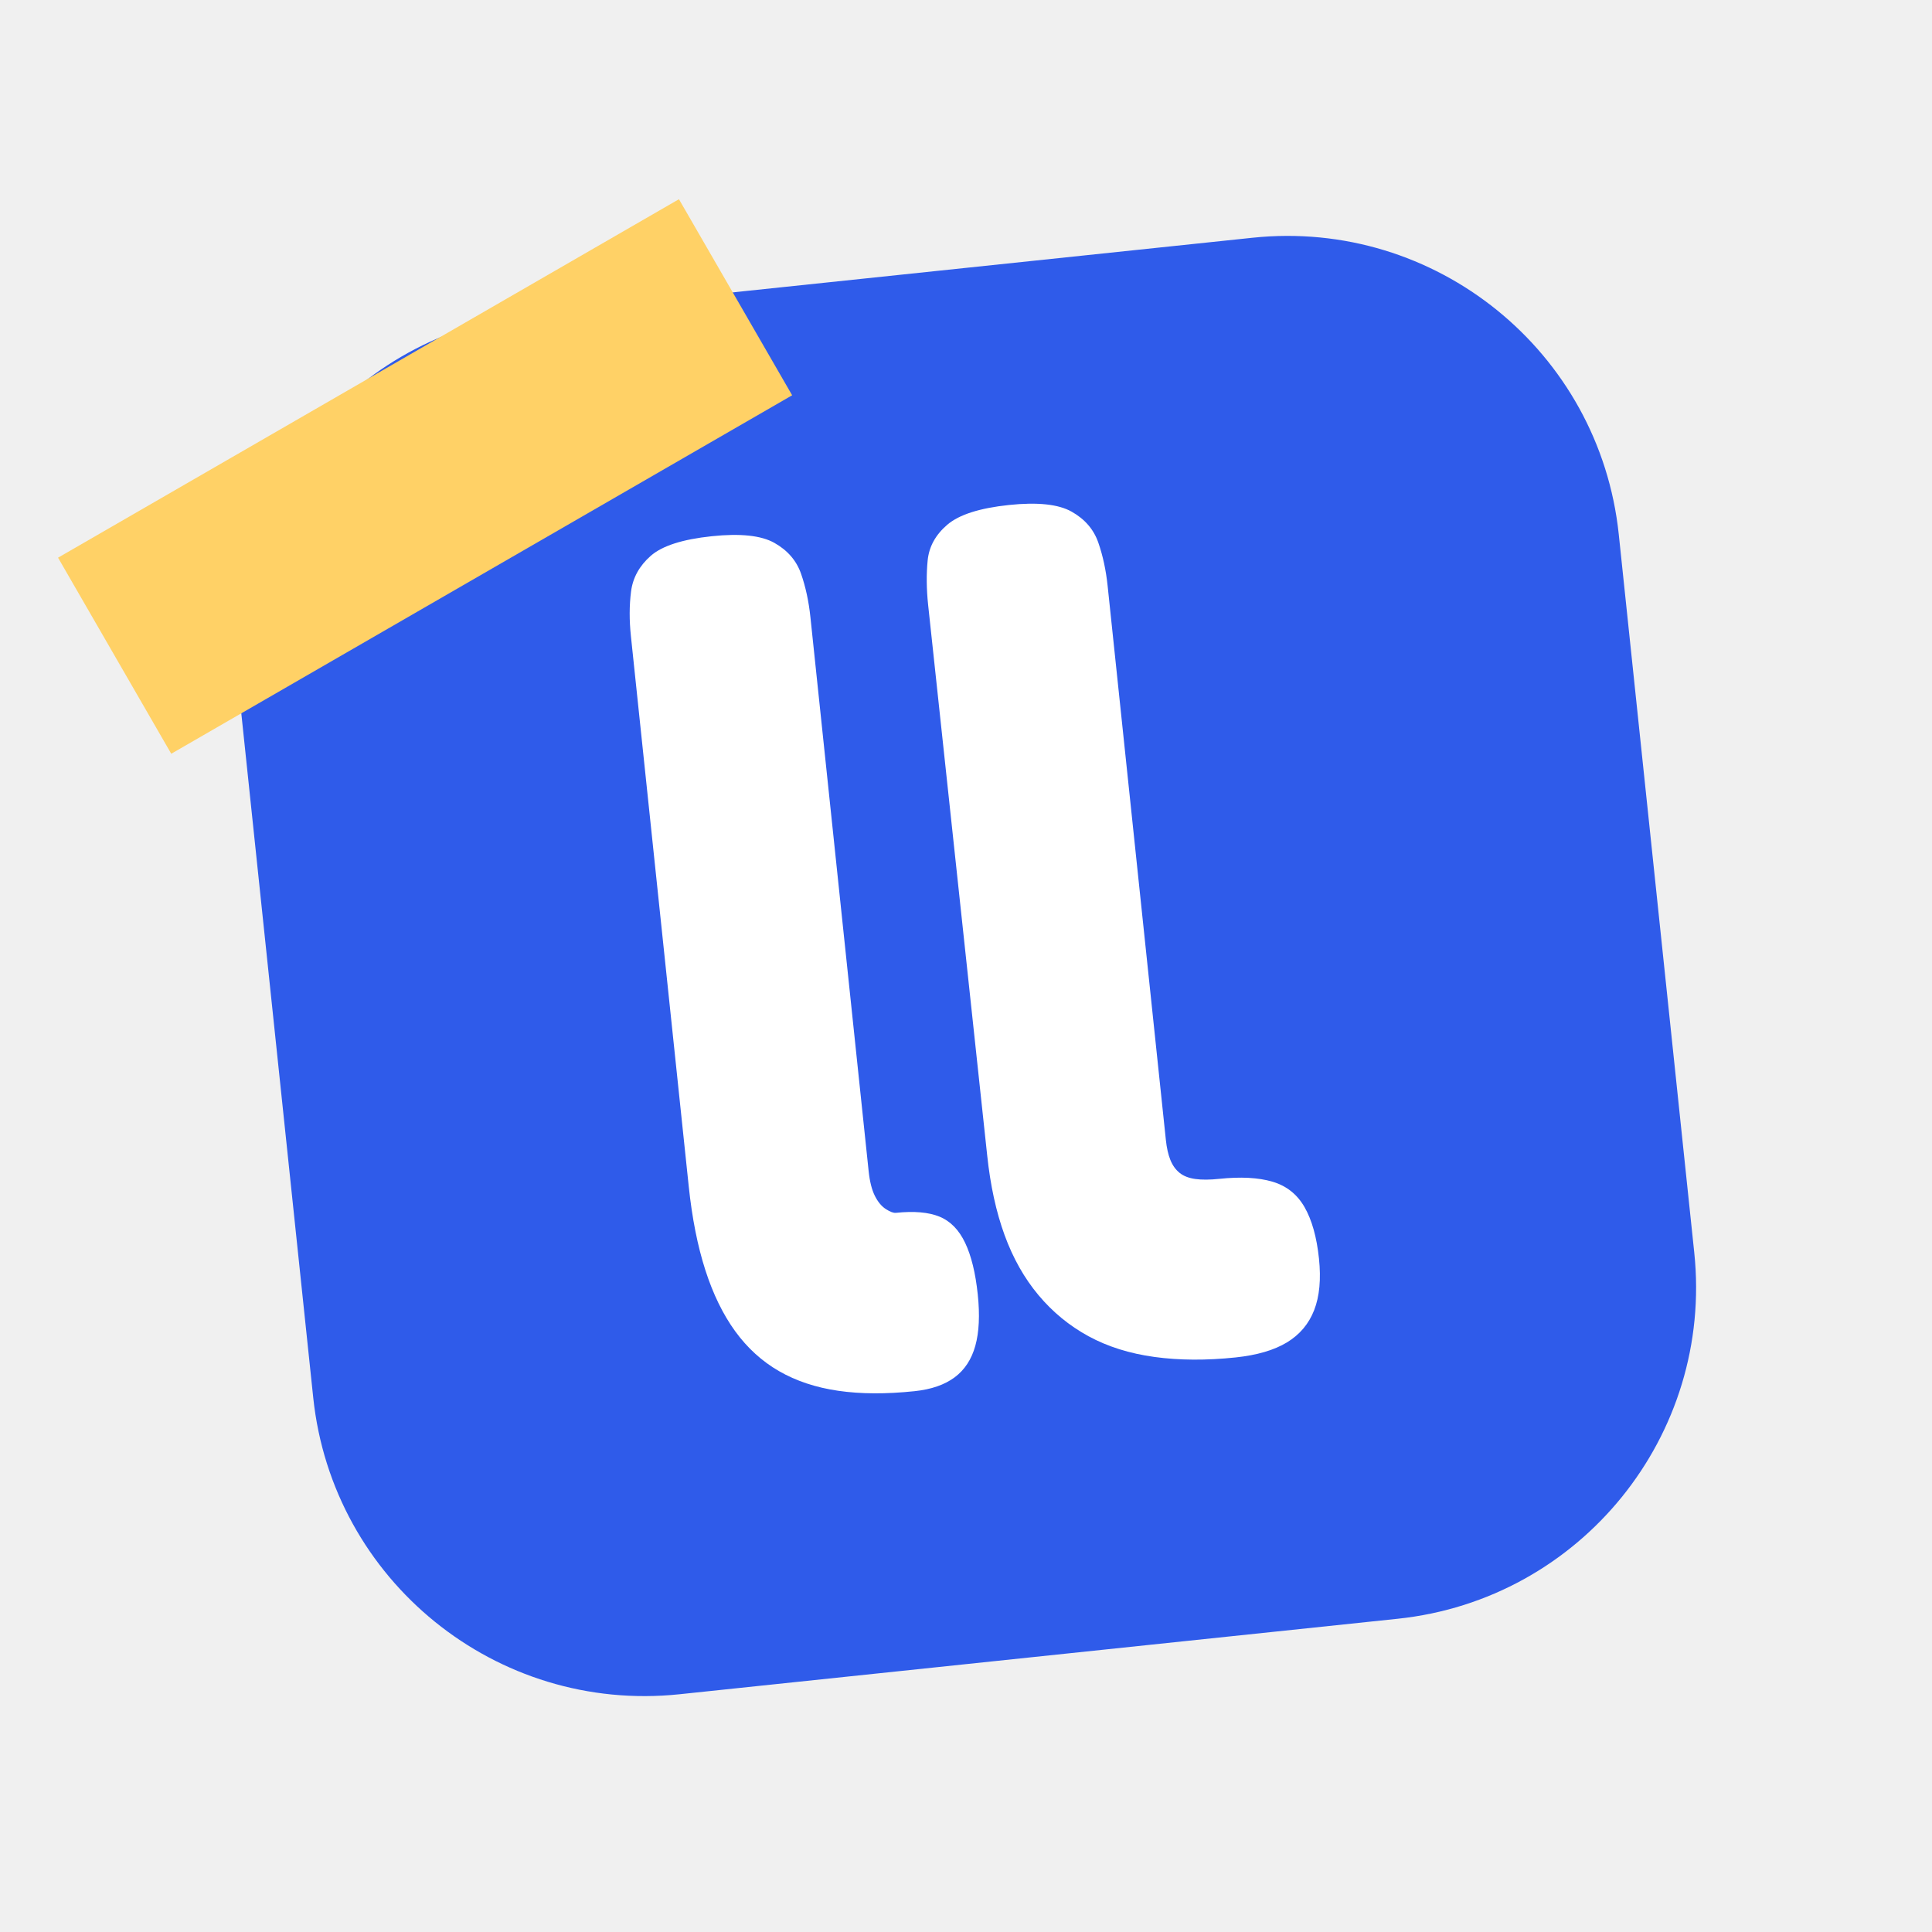
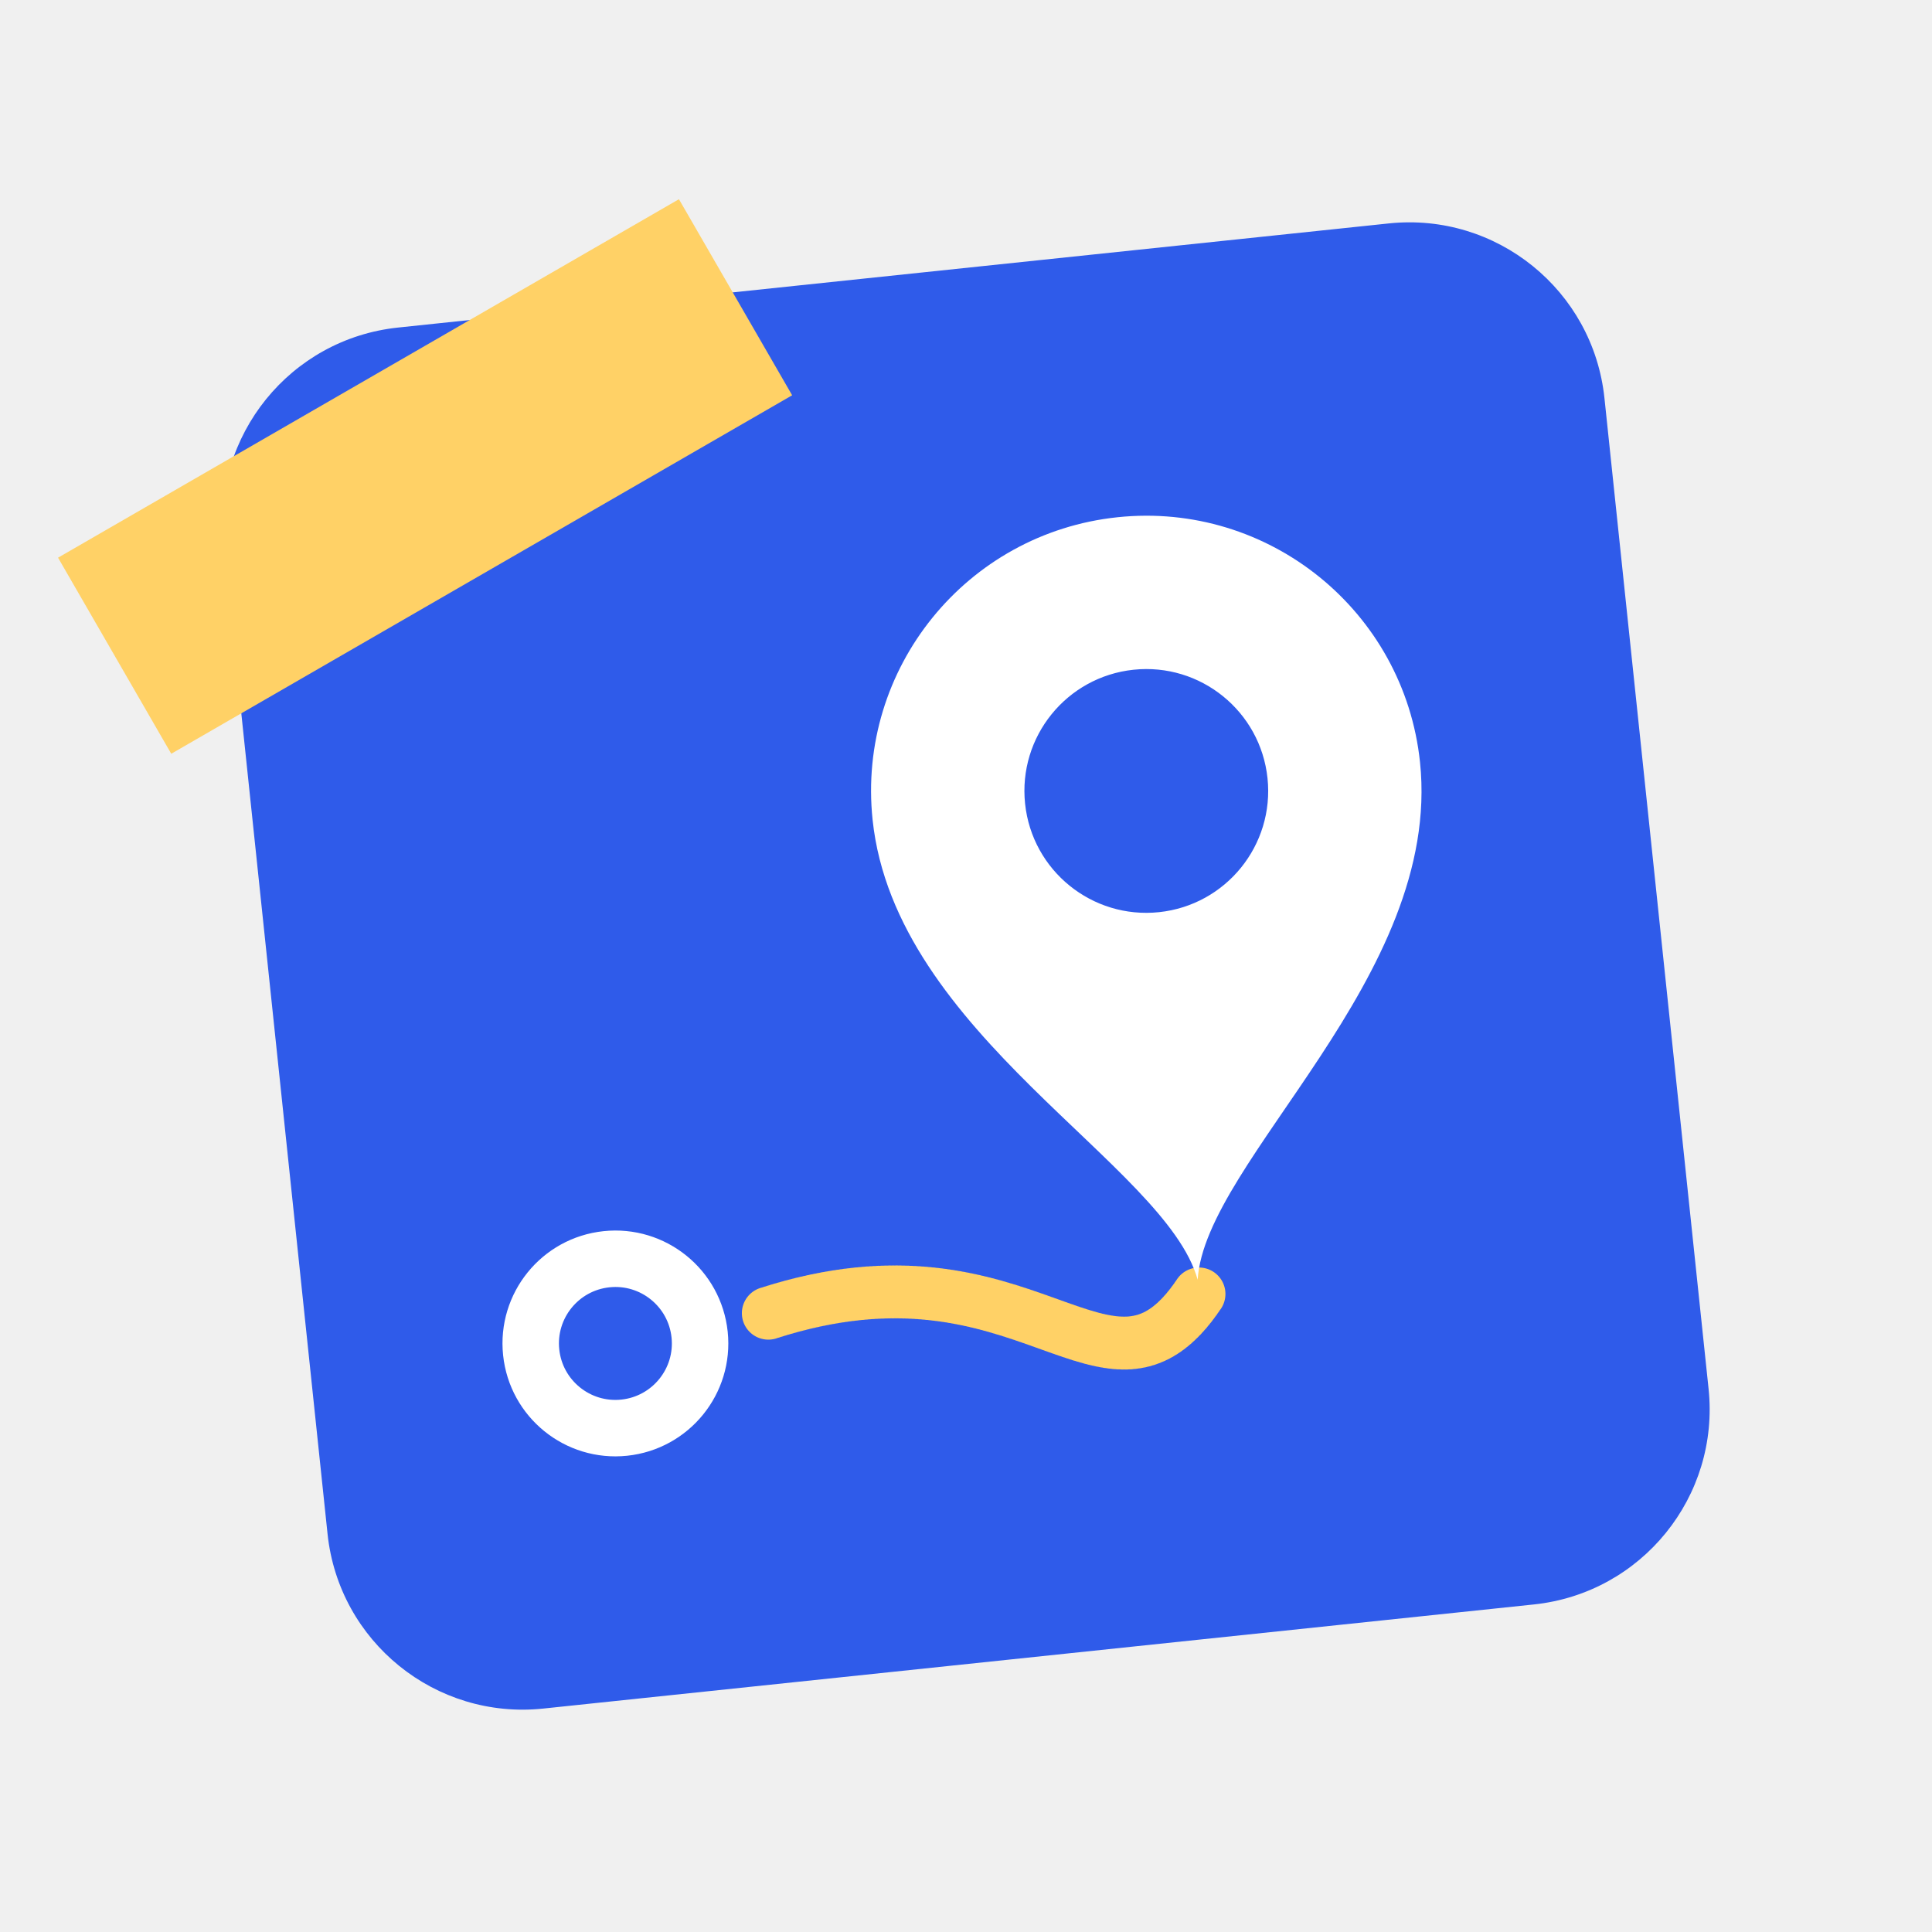
<svg xmlns="http://www.w3.org/2000/svg" viewBox="0 0 512 512" role="img" aria-labelledby="t">
  <g transform="rotate(-6 256 256)">
-     <rect x="72" y="72" width="368" height="368" rx="88.32" fill="#2F5BEA" />
-     <path fill="#FFFFFF" transform="translate(165.1 364.1) scale(1.584)" d="M95.40 1.60L95.40 1.60Q88 1.60 81.90 0.10Q75.80-1.40 71.30-4.50Q66.80-7.60 63.70-12.20Q60.60-16.80 59.10-22.80Q57.60-28.80 57.60-36.40L57.60-36.40L57.40-129Q57.40-133 58.10-136.40Q58.80-139.80 62-142Q65.20-144.20 72.60-144.20L72.60-144.20Q79.80-144.20 82.90-142Q86-139.80 86.80-136.40Q87.60-133 87.60-129L87.60-129L87.60-35.80Q87.60-33.80 88-32.40Q88.40-31 89.30-30.10Q90.20-29.20 91.80-28.80Q93.40-28.40 95.80-28.40L95.80-28.40Q101.20-28.40 104.60-27Q108-25.60 109.50-22.20Q111-18.80 111-13.40L111-13.40Q111-8.20 109.30-4.90Q107.60-1.60 104.20 0Q100.80 1.60 95.40 1.60ZM41.40 1.60L41.40 1.60Q34.20 1.60 28.70 0.20Q23.20-1.20 19.20-4.10Q15.20-7 12.60-11.50Q10-16 8.70-22.20Q7.40-28.40 7.40-36.40L7.40-36.40L7.40-129Q7.40-133 8.20-136.40Q9-139.80 12.10-142Q15.20-144.20 22.60-144.20L22.60-144.20Q29.80-144.20 32.90-142Q36-139.80 36.80-136.40Q37.60-133 37.60-129L37.60-129L37.60-35.80Q37.60-33.20 38.20-31.60Q38.80-30 39.80-29.20Q40.80-28.40 41.40-28.40L41.40-28.40Q46-28.40 48.60-27Q51.20-25.60 52.40-22.20Q53.60-18.80 53.60-13.40L53.60-13.40Q53.60-8.20 52.30-4.90Q51-1.60 48.30 0Q45.60 1.60 41.40 1.60Z" />
+     <g transform="translate(72 72)">
+       <rect width="368" height="368" rx="52" fill="#2F5BEA" />
+     </g>
+     <g transform="translate(242.9089 280.3121) scale(0.935082)">
+       <circle cx="-96" cy="70" r="24" fill="none" stroke="#FFFFFF" stroke-width="16" />
+       <path d="M-52 66 C 24 50, 40 109.286, 70 73.286" pathLength="6" fill="none" stroke="#FFD166" stroke-width="15" stroke-linecap="round" stroke-dasharray="0 1" />
+       <path fill="#FFFFFF" fill-rule="evenodd" transform="translate(-24.71 -159.14) scale(5.5714)" d="M17 41c-1-6-14-14-14-25a14 14 0 1 1 28 0c0 11-13 19-14 25z M10.8 16a6.2 6.2 0 1 0 12.4 0a6.2 6.2 0 1 0 -12.4 0z" />
+     </g>
    <rect x="32" y="82" width="190" height="60" fill="#FFD166" transform="rotate(-24 127 112)" />
  </g>
</svg>
